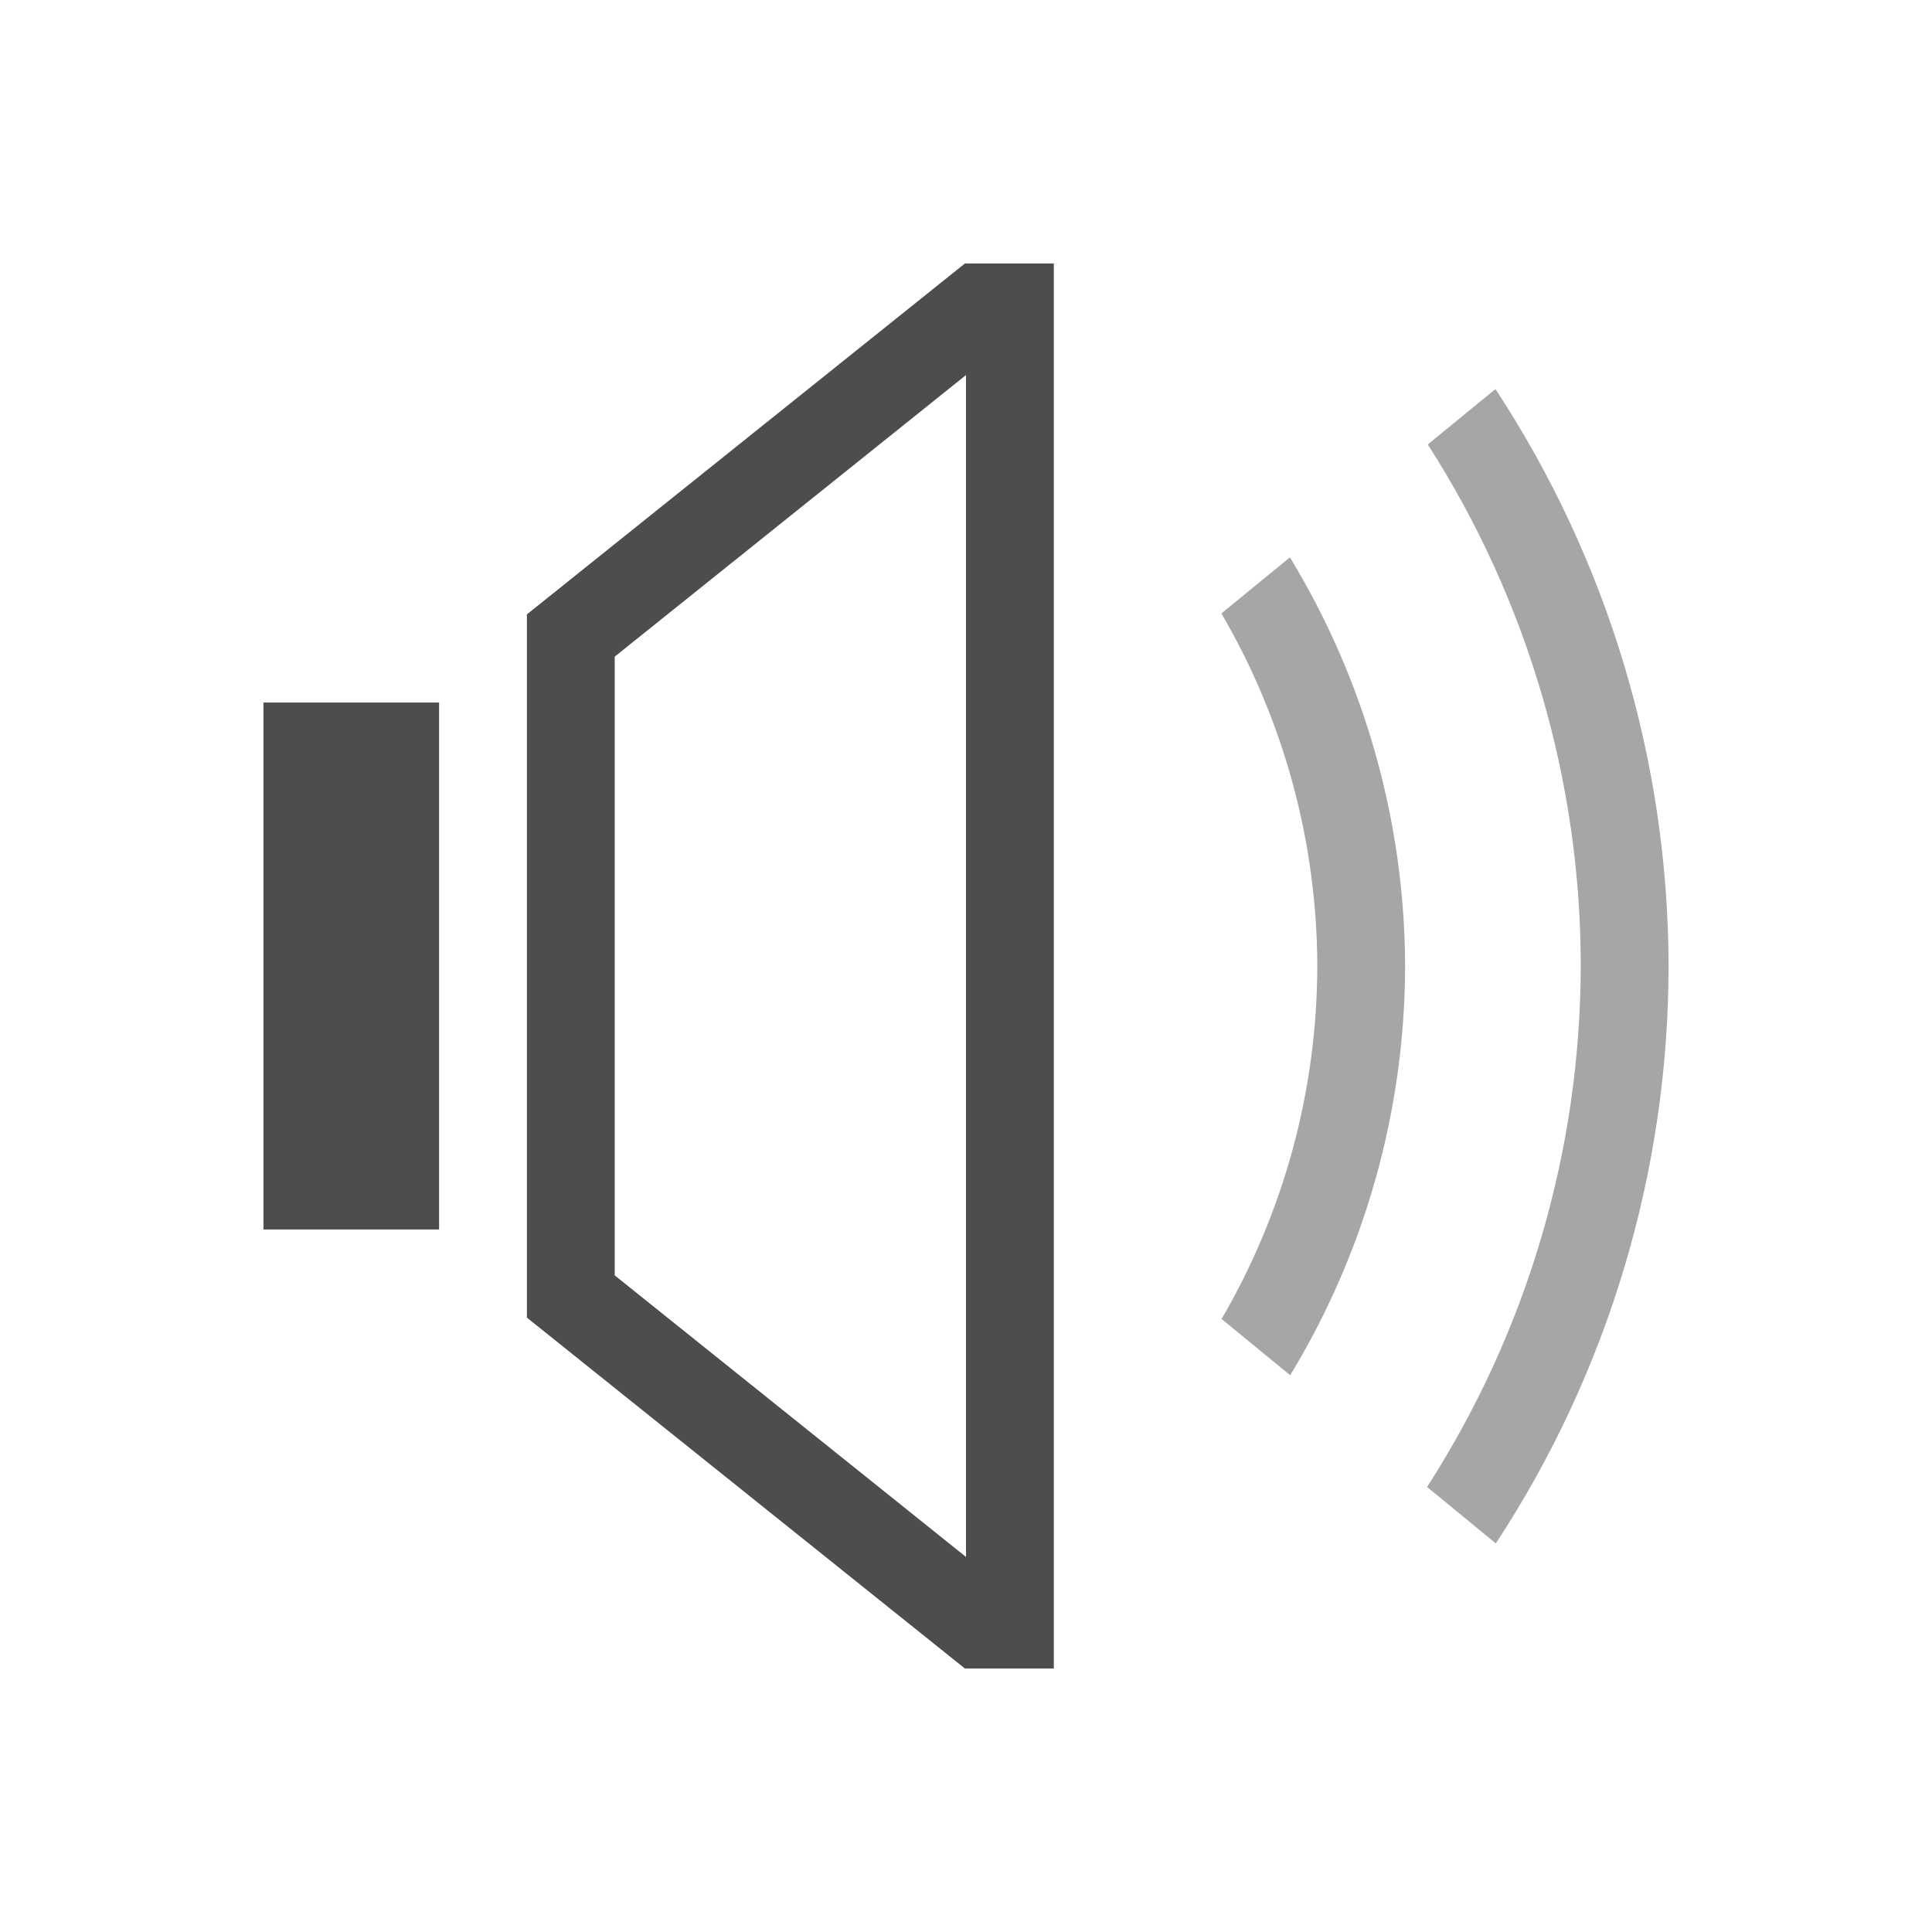
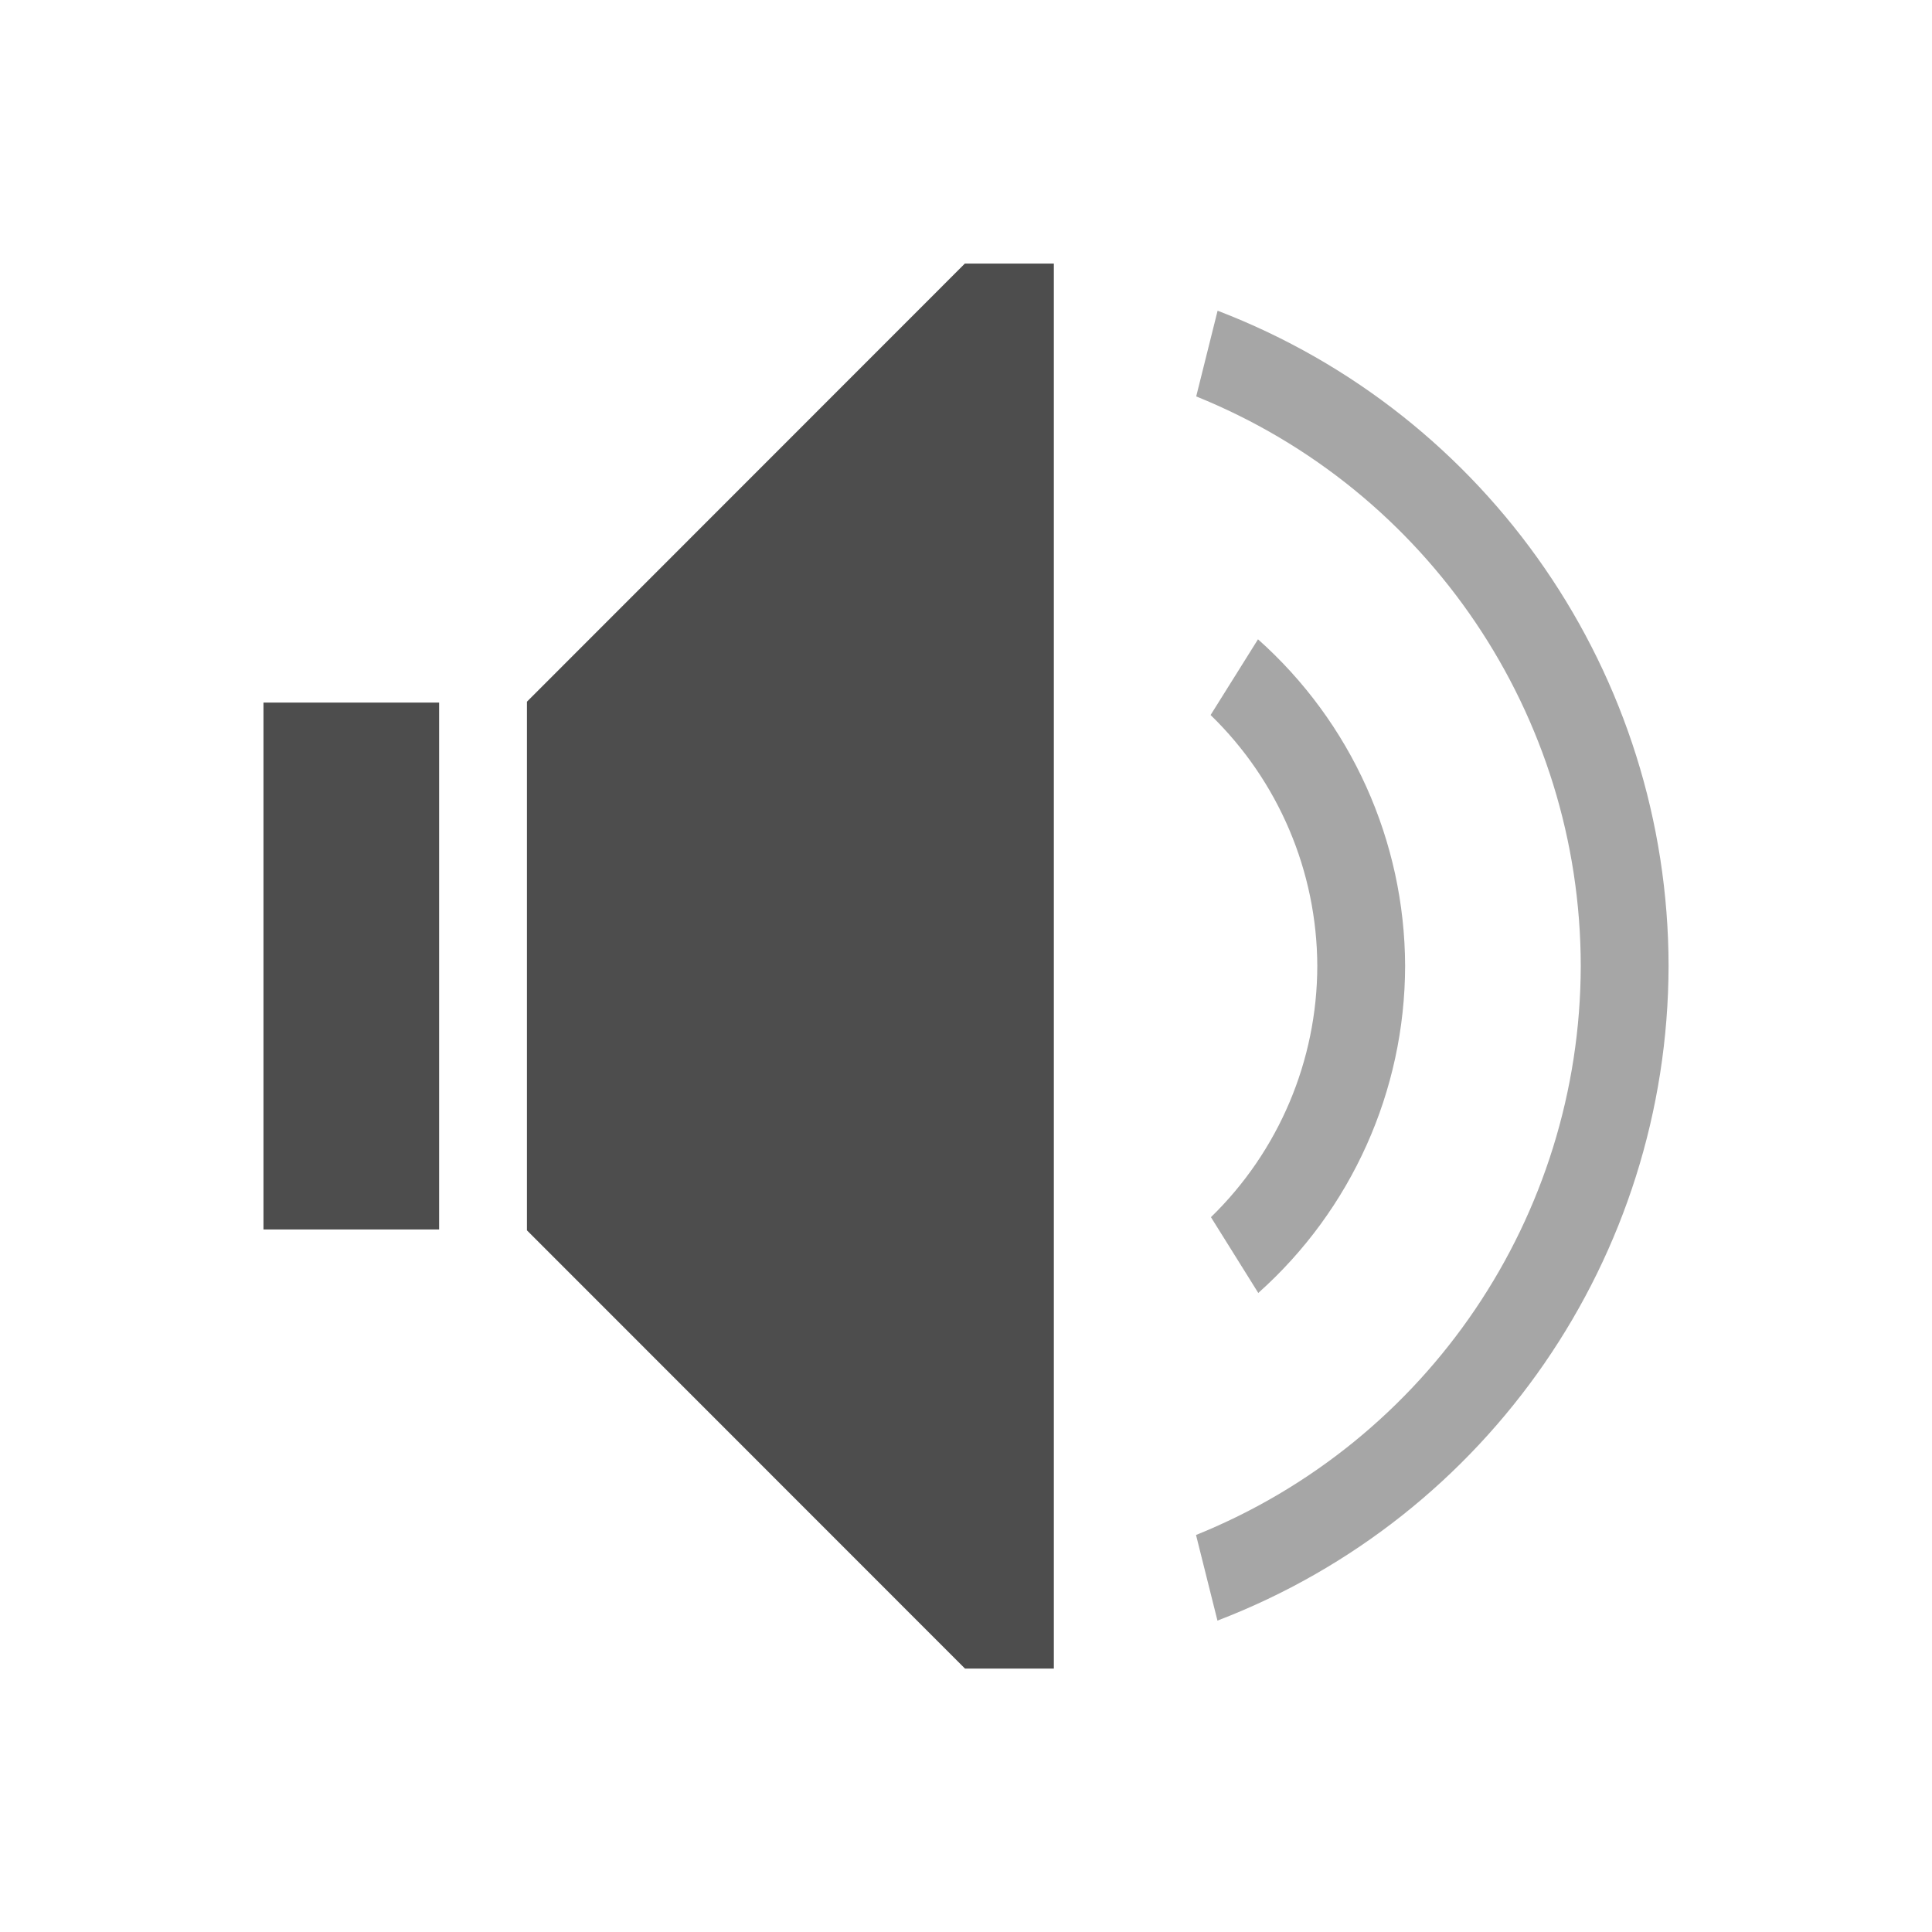
<svg xmlns="http://www.w3.org/2000/svg" width="22" height="22" id="svg3760" version="1.1">
  <defs id="defs3762" />
  <g id="layer1" transform="translate(-551.2857,-607.6479)">
-     <path style="opacity:1;fill:#4d4d4d;fill-opacity:1;stroke:none;stroke-width:2.8;stroke-miterlimit:4;stroke-dasharray:none;stroke-opacity:0.55" d="M 10.988 3 L 6 6.996 L 6 8 L 6 15 L 6 15.004 L 10.988 19 L 11 19 L 12 19 L 12 18.529 L 12 3.471 L 12 3 L 11 3 L 10.988 3 z M 11 4.271 L 11 17.729 L 7 14.523 L 7 7.477 L 11 4.271 z M 3 8 L 3 14 L 5 14 L 5 8 L 3 8 z " transform="translate(551.2857,607.6479)" id="path4151" />
-     <path style="opacity:0.5;fill:#4d4d4d;fill-opacity:1;stroke:none;stroke-width:2.8;stroke-miterlimit:4;stroke-dasharray:none;stroke-opacity:0.55" d="m 568.315,612.078 -0.771,0.631 a 11,11 0 0 1 1.742,5.939 11,11 0 0 1 -1.75,5.932 l 0.783,0.643 a 12,12 0 0 0 1.967,-6.574 12,12 0 0 0 -1.971,-6.57 z" id="path4147" />
-     <path style="opacity:0.5;fill:#4d4d4d;fill-opacity:1;stroke:none;stroke-width:2.8;stroke-miterlimit:4;stroke-dasharray:none;stroke-opacity:0.55" d="m 565.975,613.994 -0.781,0.639 a 8,8 0 0 1 1.092,4.016 8,8 0 0 1 -1.09,4.018 l 0.781,0.641 a 9,9 0 0 0 1.309,-4.658 9,9 0 0 0 -1.311,-4.654 z" id="path4145" />
+     <path id="path4226" d="m 562.274,610.648 -4.988,4.99 0,0.01 0,1 0,4 0,1 0,0.01 4.988,4.99 1.012,0 0,-0.402 0,-15.195 0,-0.402 -1.012,0 z m -7.988,5 0,1 0,4 0,1 2,0 0,-1 0,-4 0,-1 -2,0 z" style="opacity:1;fill:#4d4d4d;fill-opacity:1;stroke:none" />
+     <path id="path4183" d="m 565.61,614.929 -0.539,0.861 a 4,4 0 0 1 1.215,2.857 4,4 0 0 1 -1.211,2.861 l 0.539,0.863 a 5,5 0 0 0 1.672,-3.725 5,5 0 0 0 -1.676,-3.719 z" style="opacity:0.5;fill:#4d4d4d;fill-opacity:1;stroke:none" />
+     <path id="path4188" d="m 565.151,611.185 -0.244,0.977 a 7,7 0 0 1 4.379,6.486 7,7 0 0 1 -4.381,6.479 l 0.244,0.975 a 8,8 0 0 0 5.137,-7.453 8,8 0 0 0 -5.135,-7.463 z" style="opacity:0.5;fill:#4d4d4d;fill-opacity:1;stroke:none" />
  </g>
</svg>
